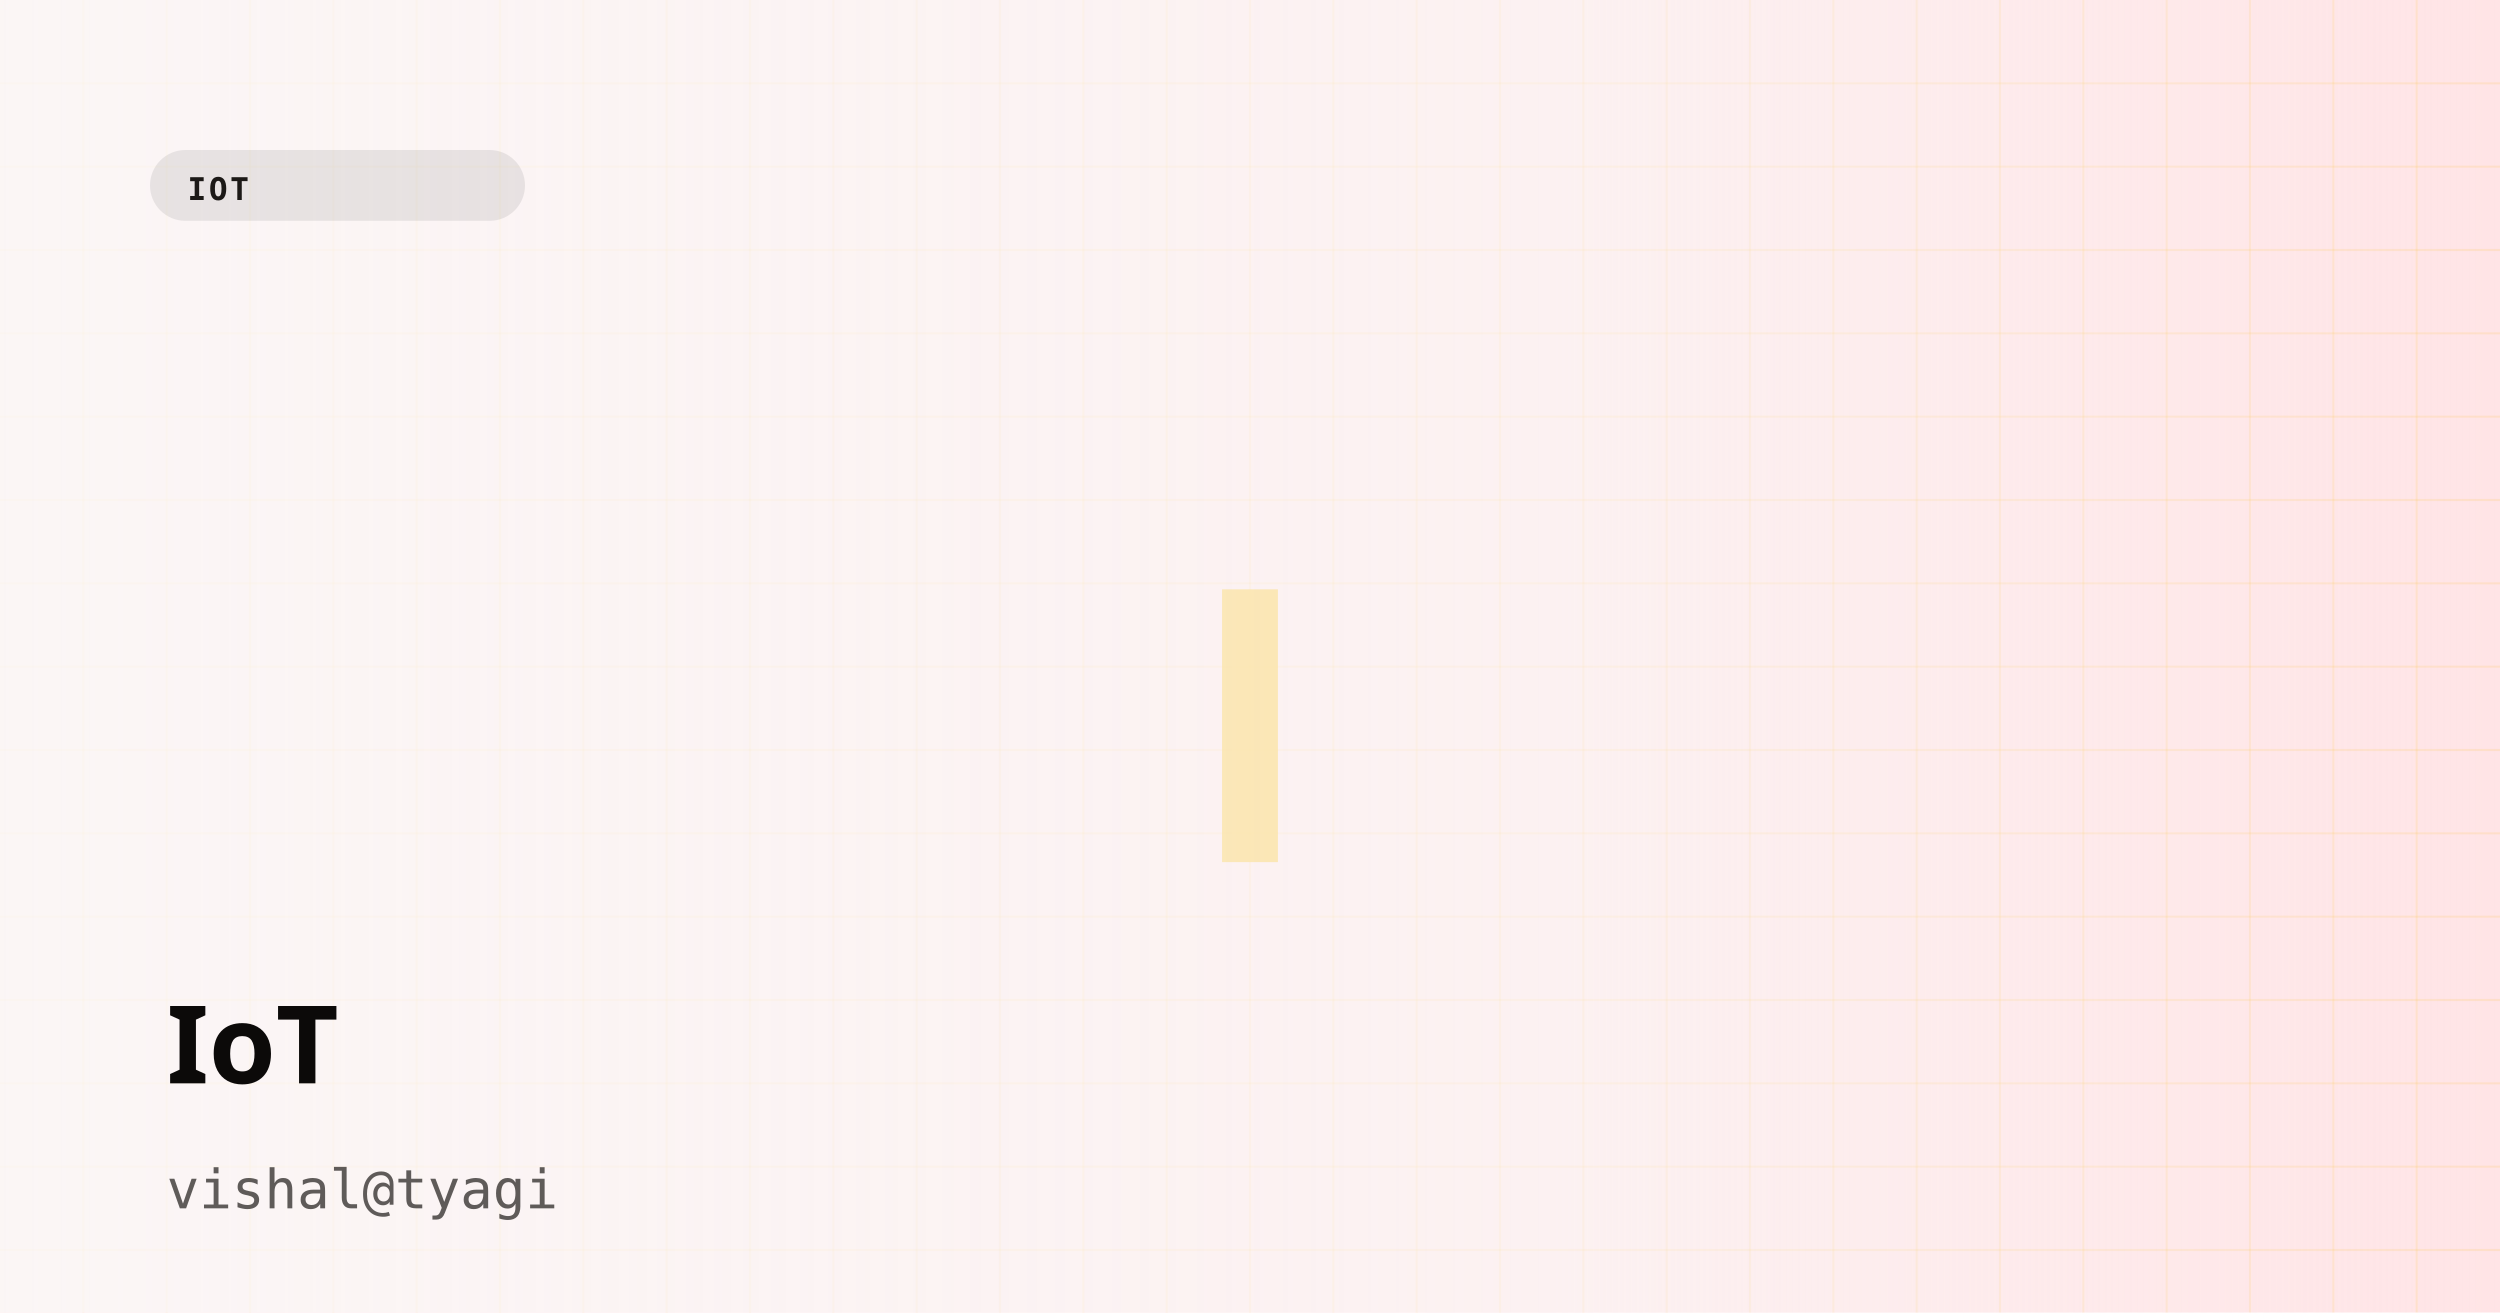
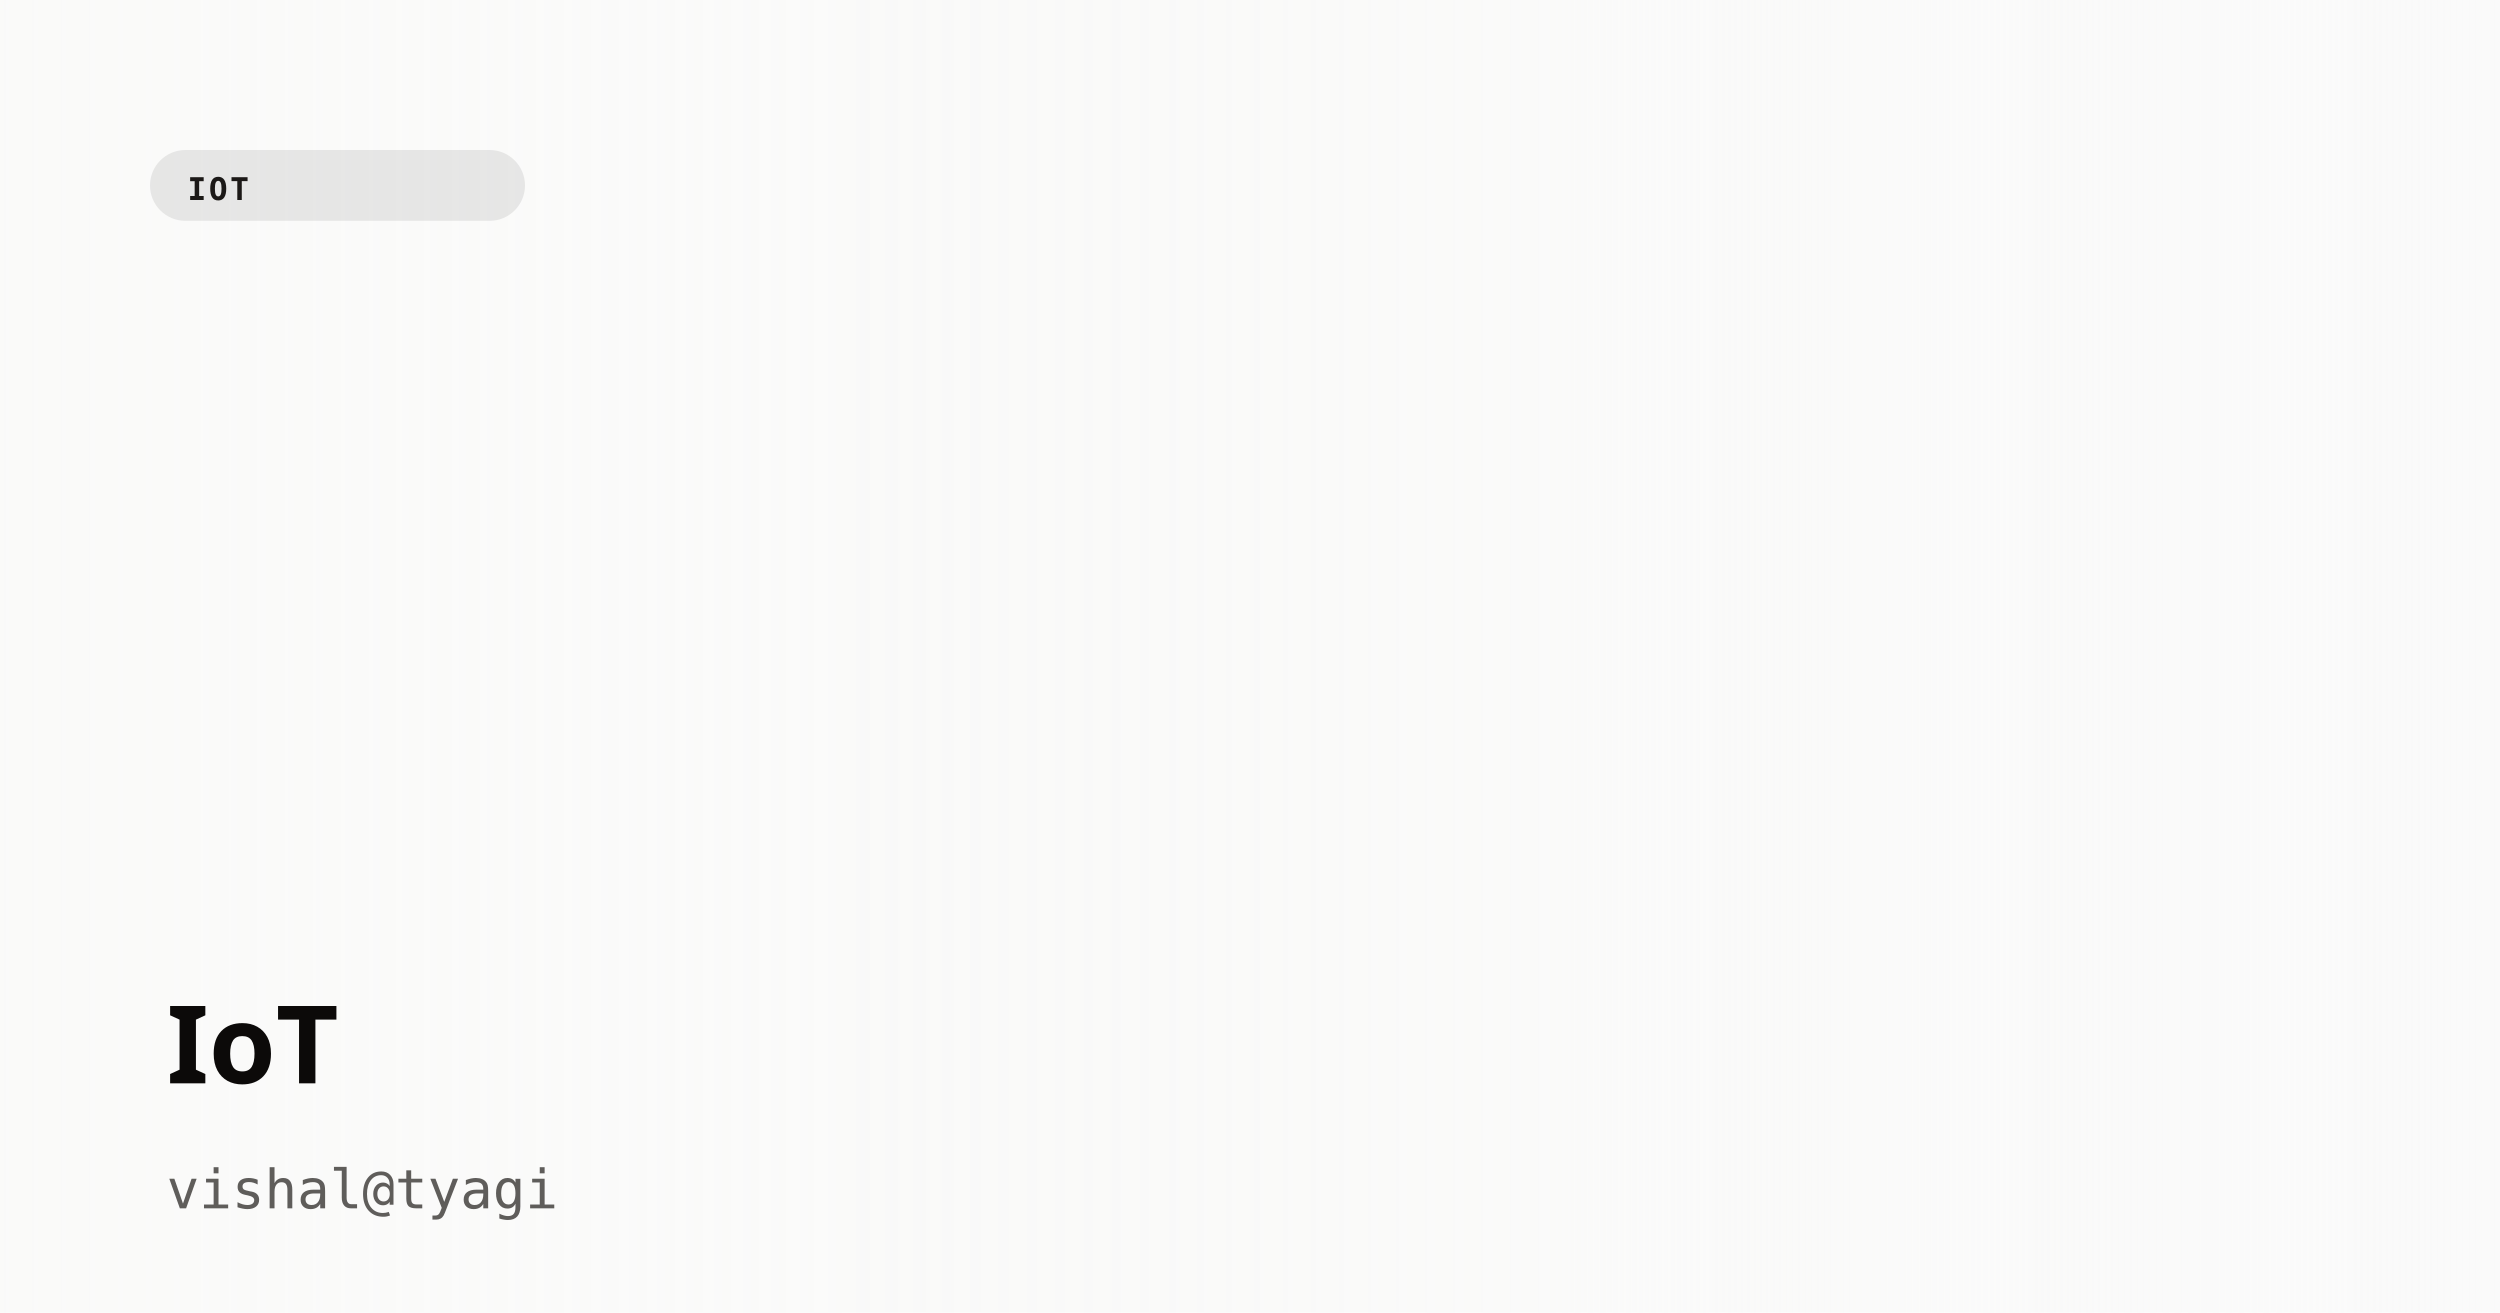
<svg xmlns="http://www.w3.org/2000/svg" width="1200" height="630" viewBox="0 0 1200 630">
  <defs>
    <linearGradient id="iot-scrim" x1="0" y1="0" x2="1" y2="0">
      <stop offset="0%" stop-color="#fafaf9" stop-opacity="0.82" />
      <stop offset="62%" stop-color="#fafaf9" stop-opacity="0.6" />
      <stop offset="100%" stop-color="#fafaf9" stop-opacity="0" />
    </linearGradient>
  </defs>
-   <rect width="1200" height="630" fill="#ffe4e6" />
-   <g>
-     <line x1="40" y1="0" x2="40" y2="630" stroke="#fbbf24" stroke-width="1" opacity="0.15" />
-     <line x1="80" y1="0" x2="80" y2="630" stroke="#fbbf24" stroke-width="1" opacity="0.15" />
-     <line x1="120" y1="0" x2="120" y2="630" stroke="#fbbf24" stroke-width="1" opacity="0.15" />
-     <line x1="160" y1="0" x2="160" y2="630" stroke="#fbbf24" stroke-width="1" opacity="0.15" />
-     <line x1="200" y1="0" x2="200" y2="630" stroke="#fbbf24" stroke-width="1" opacity="0.15" />
-     <line x1="240" y1="0" x2="240" y2="630" stroke="#fbbf24" stroke-width="1" opacity="0.15" />
-     <line x1="280" y1="0" x2="280" y2="630" stroke="#fbbf24" stroke-width="1" opacity="0.15" />
-     <line x1="320" y1="0" x2="320" y2="630" stroke="#fbbf24" stroke-width="1" opacity="0.15" />
-     <line x1="360" y1="0" x2="360" y2="630" stroke="#fbbf24" stroke-width="1" opacity="0.15" />
-     <line x1="400" y1="0" x2="400" y2="630" stroke="#fbbf24" stroke-width="1" opacity="0.15" />
-     <line x1="440" y1="0" x2="440" y2="630" stroke="#fbbf24" stroke-width="1" opacity="0.15" />
-     <line x1="480" y1="0" x2="480" y2="630" stroke="#fbbf24" stroke-width="1" opacity="0.15" />
-     <line x1="520" y1="0" x2="520" y2="630" stroke="#fbbf24" stroke-width="1" opacity="0.15" />
-     <line x1="560" y1="0" x2="560" y2="630" stroke="#fbbf24" stroke-width="1" opacity="0.15" />
-     <line x1="600" y1="0" x2="600" y2="630" stroke="#fbbf24" stroke-width="1" opacity="0.15" />
-     <line x1="640" y1="0" x2="640" y2="630" stroke="#fbbf24" stroke-width="1" opacity="0.15" />
-     <line x1="680" y1="0" x2="680" y2="630" stroke="#fbbf24" stroke-width="1" opacity="0.15" />
-     <line x1="720" y1="0" x2="720" y2="630" stroke="#fbbf24" stroke-width="1" opacity="0.15" />
-     <line x1="760" y1="0" x2="760" y2="630" stroke="#fbbf24" stroke-width="1" opacity="0.15" />
-     <line x1="800" y1="0" x2="800" y2="630" stroke="#fbbf24" stroke-width="1" opacity="0.15" />
-     <line x1="840" y1="0" x2="840" y2="630" stroke="#fbbf24" stroke-width="1" opacity="0.15" />
-     <line x1="880" y1="0" x2="880" y2="630" stroke="#fbbf24" stroke-width="1" opacity="0.15" />
-     <line x1="920" y1="0" x2="920" y2="630" stroke="#fbbf24" stroke-width="1" opacity="0.15" />
-     <line x1="960" y1="0" x2="960" y2="630" stroke="#fbbf24" stroke-width="1" opacity="0.15" />
-     <line x1="1000" y1="0" x2="1000" y2="630" stroke="#fbbf24" stroke-width="1" opacity="0.15" />
-     <line x1="1040" y1="0" x2="1040" y2="630" stroke="#fbbf24" stroke-width="1" opacity="0.15" />
-     <line x1="1080" y1="0" x2="1080" y2="630" stroke="#fbbf24" stroke-width="1" opacity="0.15" />
-     <line x1="1120" y1="0" x2="1120" y2="630" stroke="#fbbf24" stroke-width="1" opacity="0.15" />
-     <line x1="1160" y1="0" x2="1160" y2="630" stroke="#fbbf24" stroke-width="1" opacity="0.15" />
-     <line x1="0" y1="40" x2="1200" y2="40" stroke="#fbbf24" stroke-width="1" opacity="0.15" />
-     <line x1="0" y1="80" x2="1200" y2="80" stroke="#fbbf24" stroke-width="1" opacity="0.15" />
-     <line x1="0" y1="120" x2="1200" y2="120" stroke="#fbbf24" stroke-width="1" opacity="0.15" />
-     <line x1="0" y1="160" x2="1200" y2="160" stroke="#fbbf24" stroke-width="1" opacity="0.15" />
-     <line x1="0" y1="200" x2="1200" y2="200" stroke="#fbbf24" stroke-width="1" opacity="0.15" />
-     <line x1="0" y1="240" x2="1200" y2="240" stroke="#fbbf24" stroke-width="1" opacity="0.15" />
-     <line x1="0" y1="280" x2="1200" y2="280" stroke="#fbbf24" stroke-width="1" opacity="0.15" />
-     <line x1="0" y1="320" x2="1200" y2="320" stroke="#fbbf24" stroke-width="1" opacity="0.15" />
-     <line x1="0" y1="360" x2="1200" y2="360" stroke="#fbbf24" stroke-width="1" opacity="0.15" />
-     <line x1="0" y1="400" x2="1200" y2="400" stroke="#fbbf24" stroke-width="1" opacity="0.15" />
-     <line x1="0" y1="440" x2="1200" y2="440" stroke="#fbbf24" stroke-width="1" opacity="0.15" />
-     <line x1="0" y1="480" x2="1200" y2="480" stroke="#fbbf24" stroke-width="1" opacity="0.15" />
-     <line x1="0" y1="520" x2="1200" y2="520" stroke="#fbbf24" stroke-width="1" opacity="0.15" />
-     <line x1="0" y1="560" x2="1200" y2="560" stroke="#fbbf24" stroke-width="1" opacity="0.15" />
-     <line x1="0" y1="600" x2="1200" y2="600" stroke="#fbbf24" stroke-width="1" opacity="0.15" />
-   </g>
-   <text x="50%" y="55%" dominant-baseline="middle" text-anchor="middle" fill="#fbbf24" font-family="system-ui, -apple-system, sans-serif" font-size="180" font-weight="bold" opacity="0.85">I</text>
+   <rect width="1200" height="630" fill="#fafafa" />
+   <rect width="1200" height="340" fill="#fafafa" />
  <rect width="1200" height="630" fill="url(#iot-scrim)" />
  <rect x="72" y="72" width="180" height="34" rx="17" fill="#0c0a09" fill-opacity="0.08" />
  <text x="90" y="96" font-family="monospace" font-size="15" font-weight="600" letter-spacing="0.08em" fill="#1c1917">IOT</text>
  <text font-family="sans-serif" font-size="52" font-weight="700" fill="#0c0a09">
    <tspan x="80" y="520">IoT</tspan>
  </text>
  <text x="80" y="580" font-family="monospace" font-size="26" fill="#1c1917" opacity="0.7">vishal@tyagi</text>
</svg>
